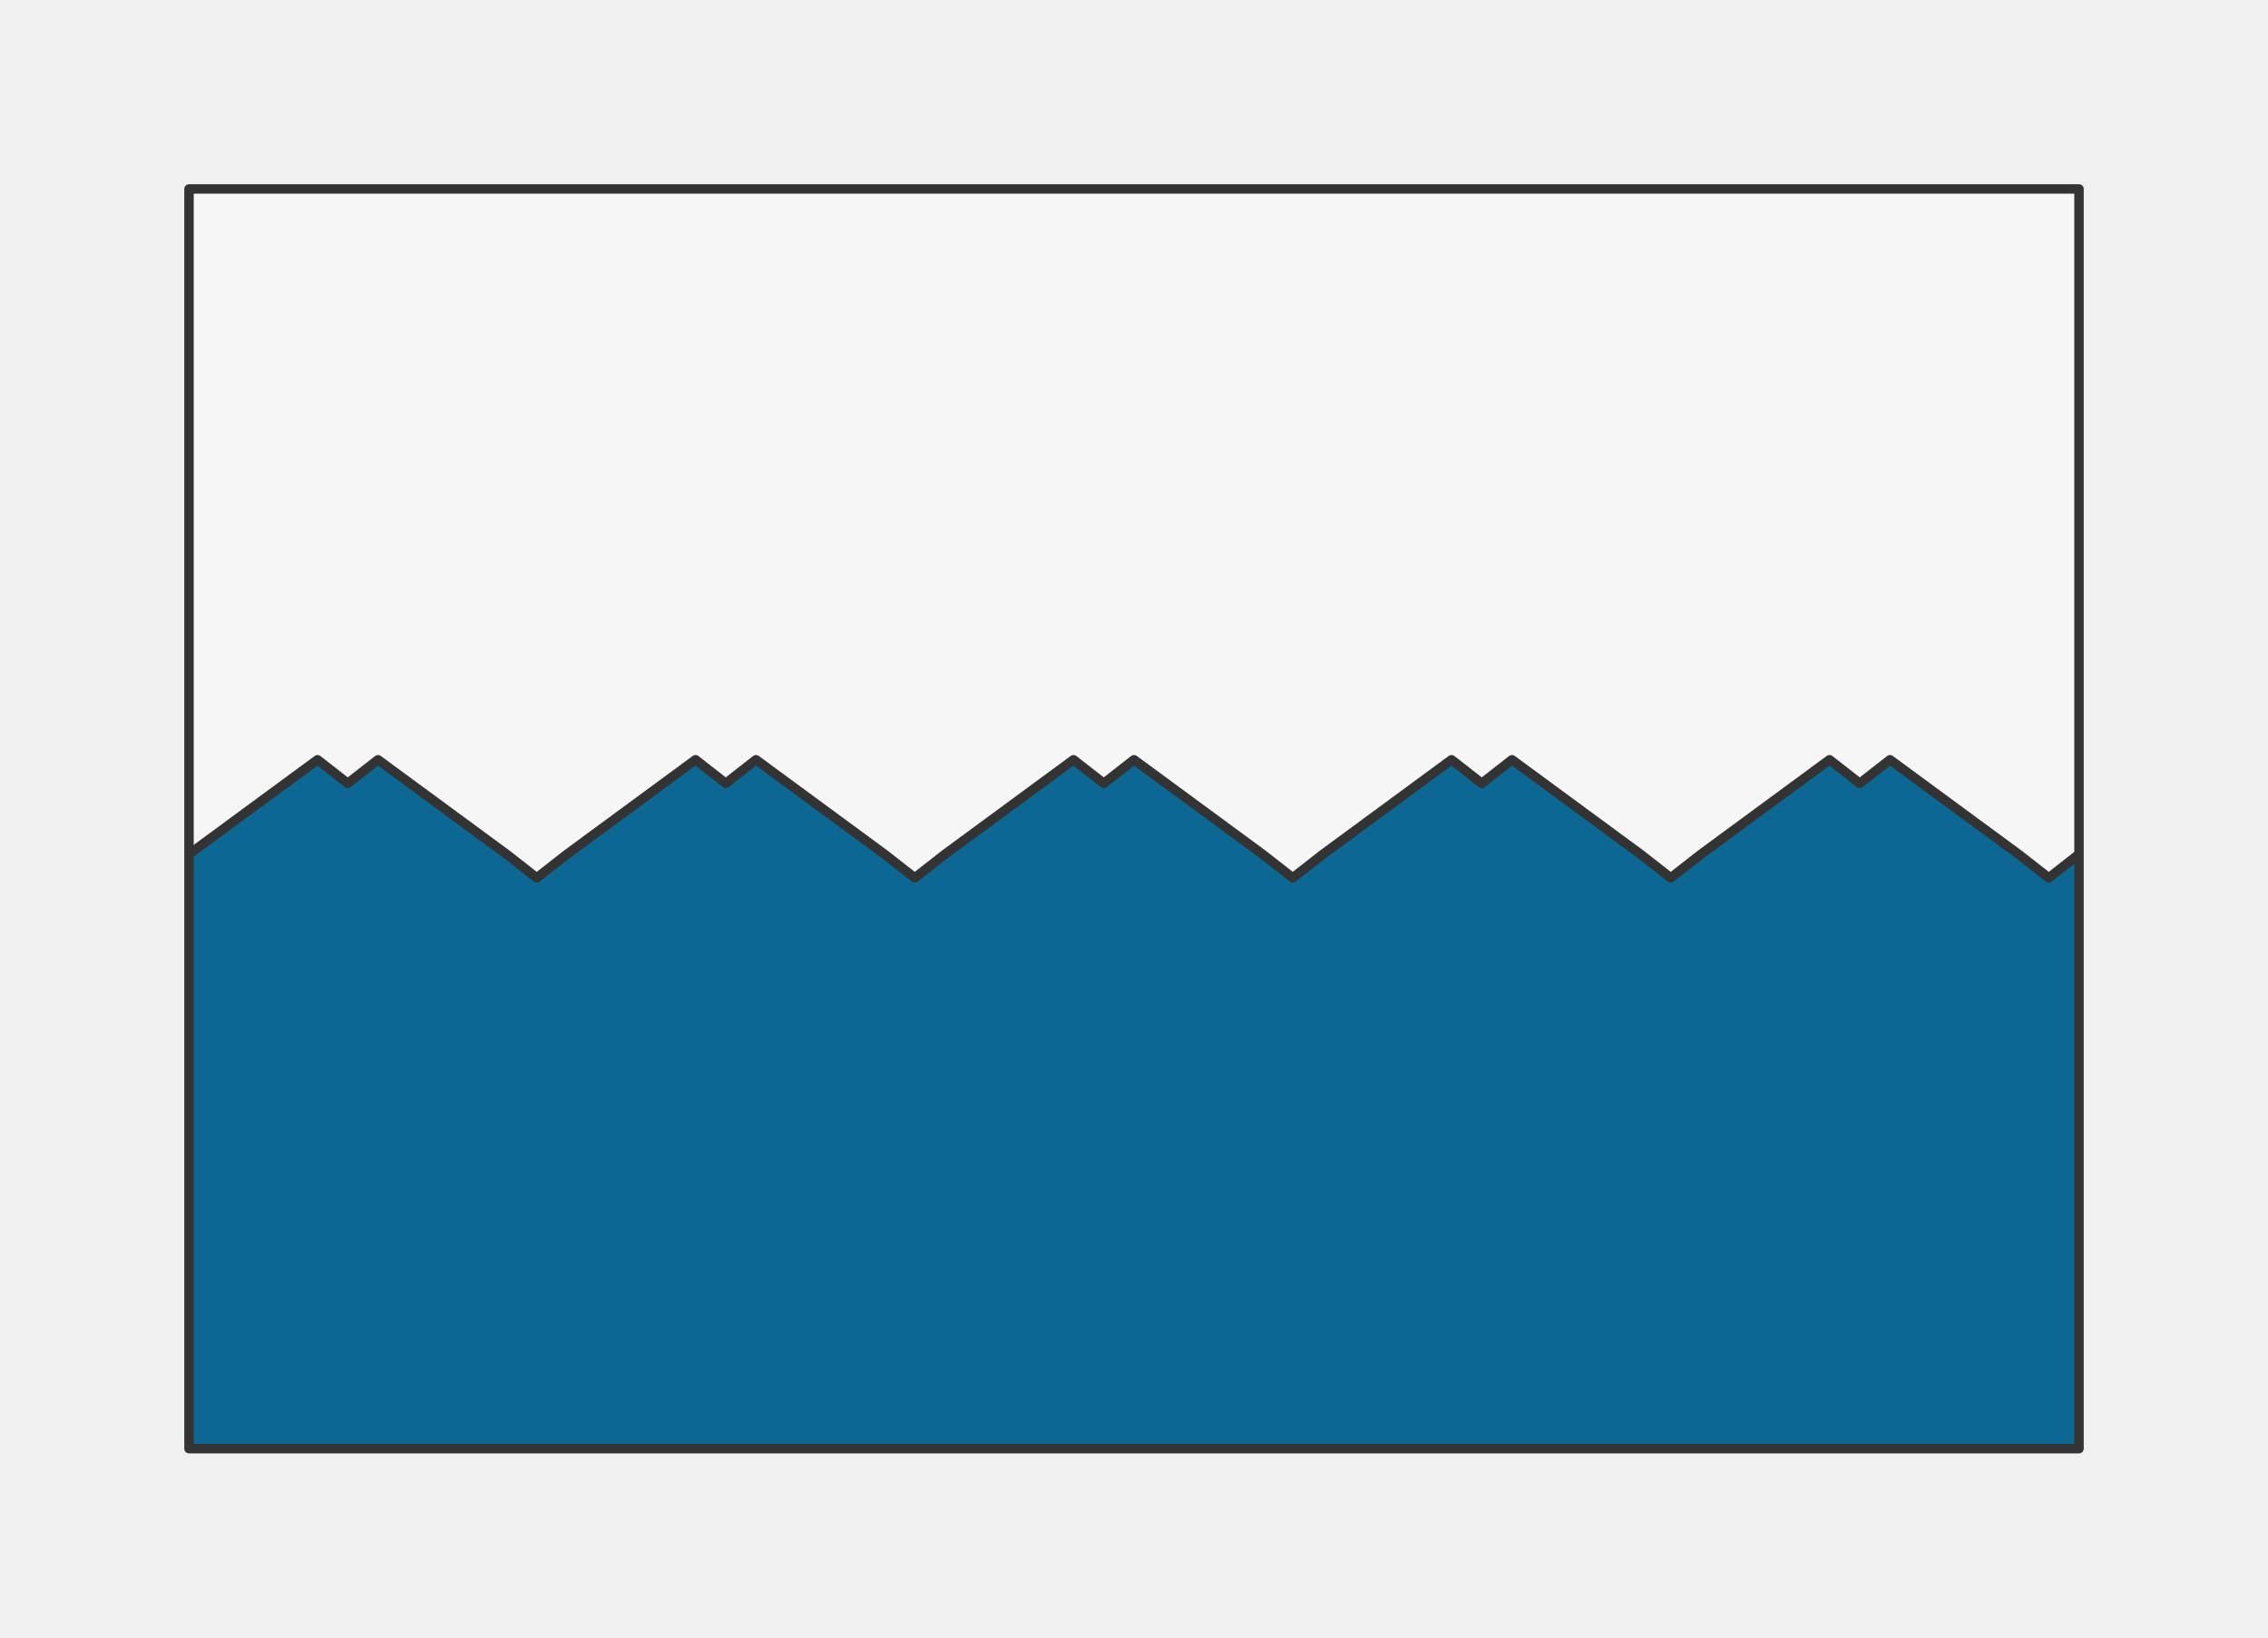
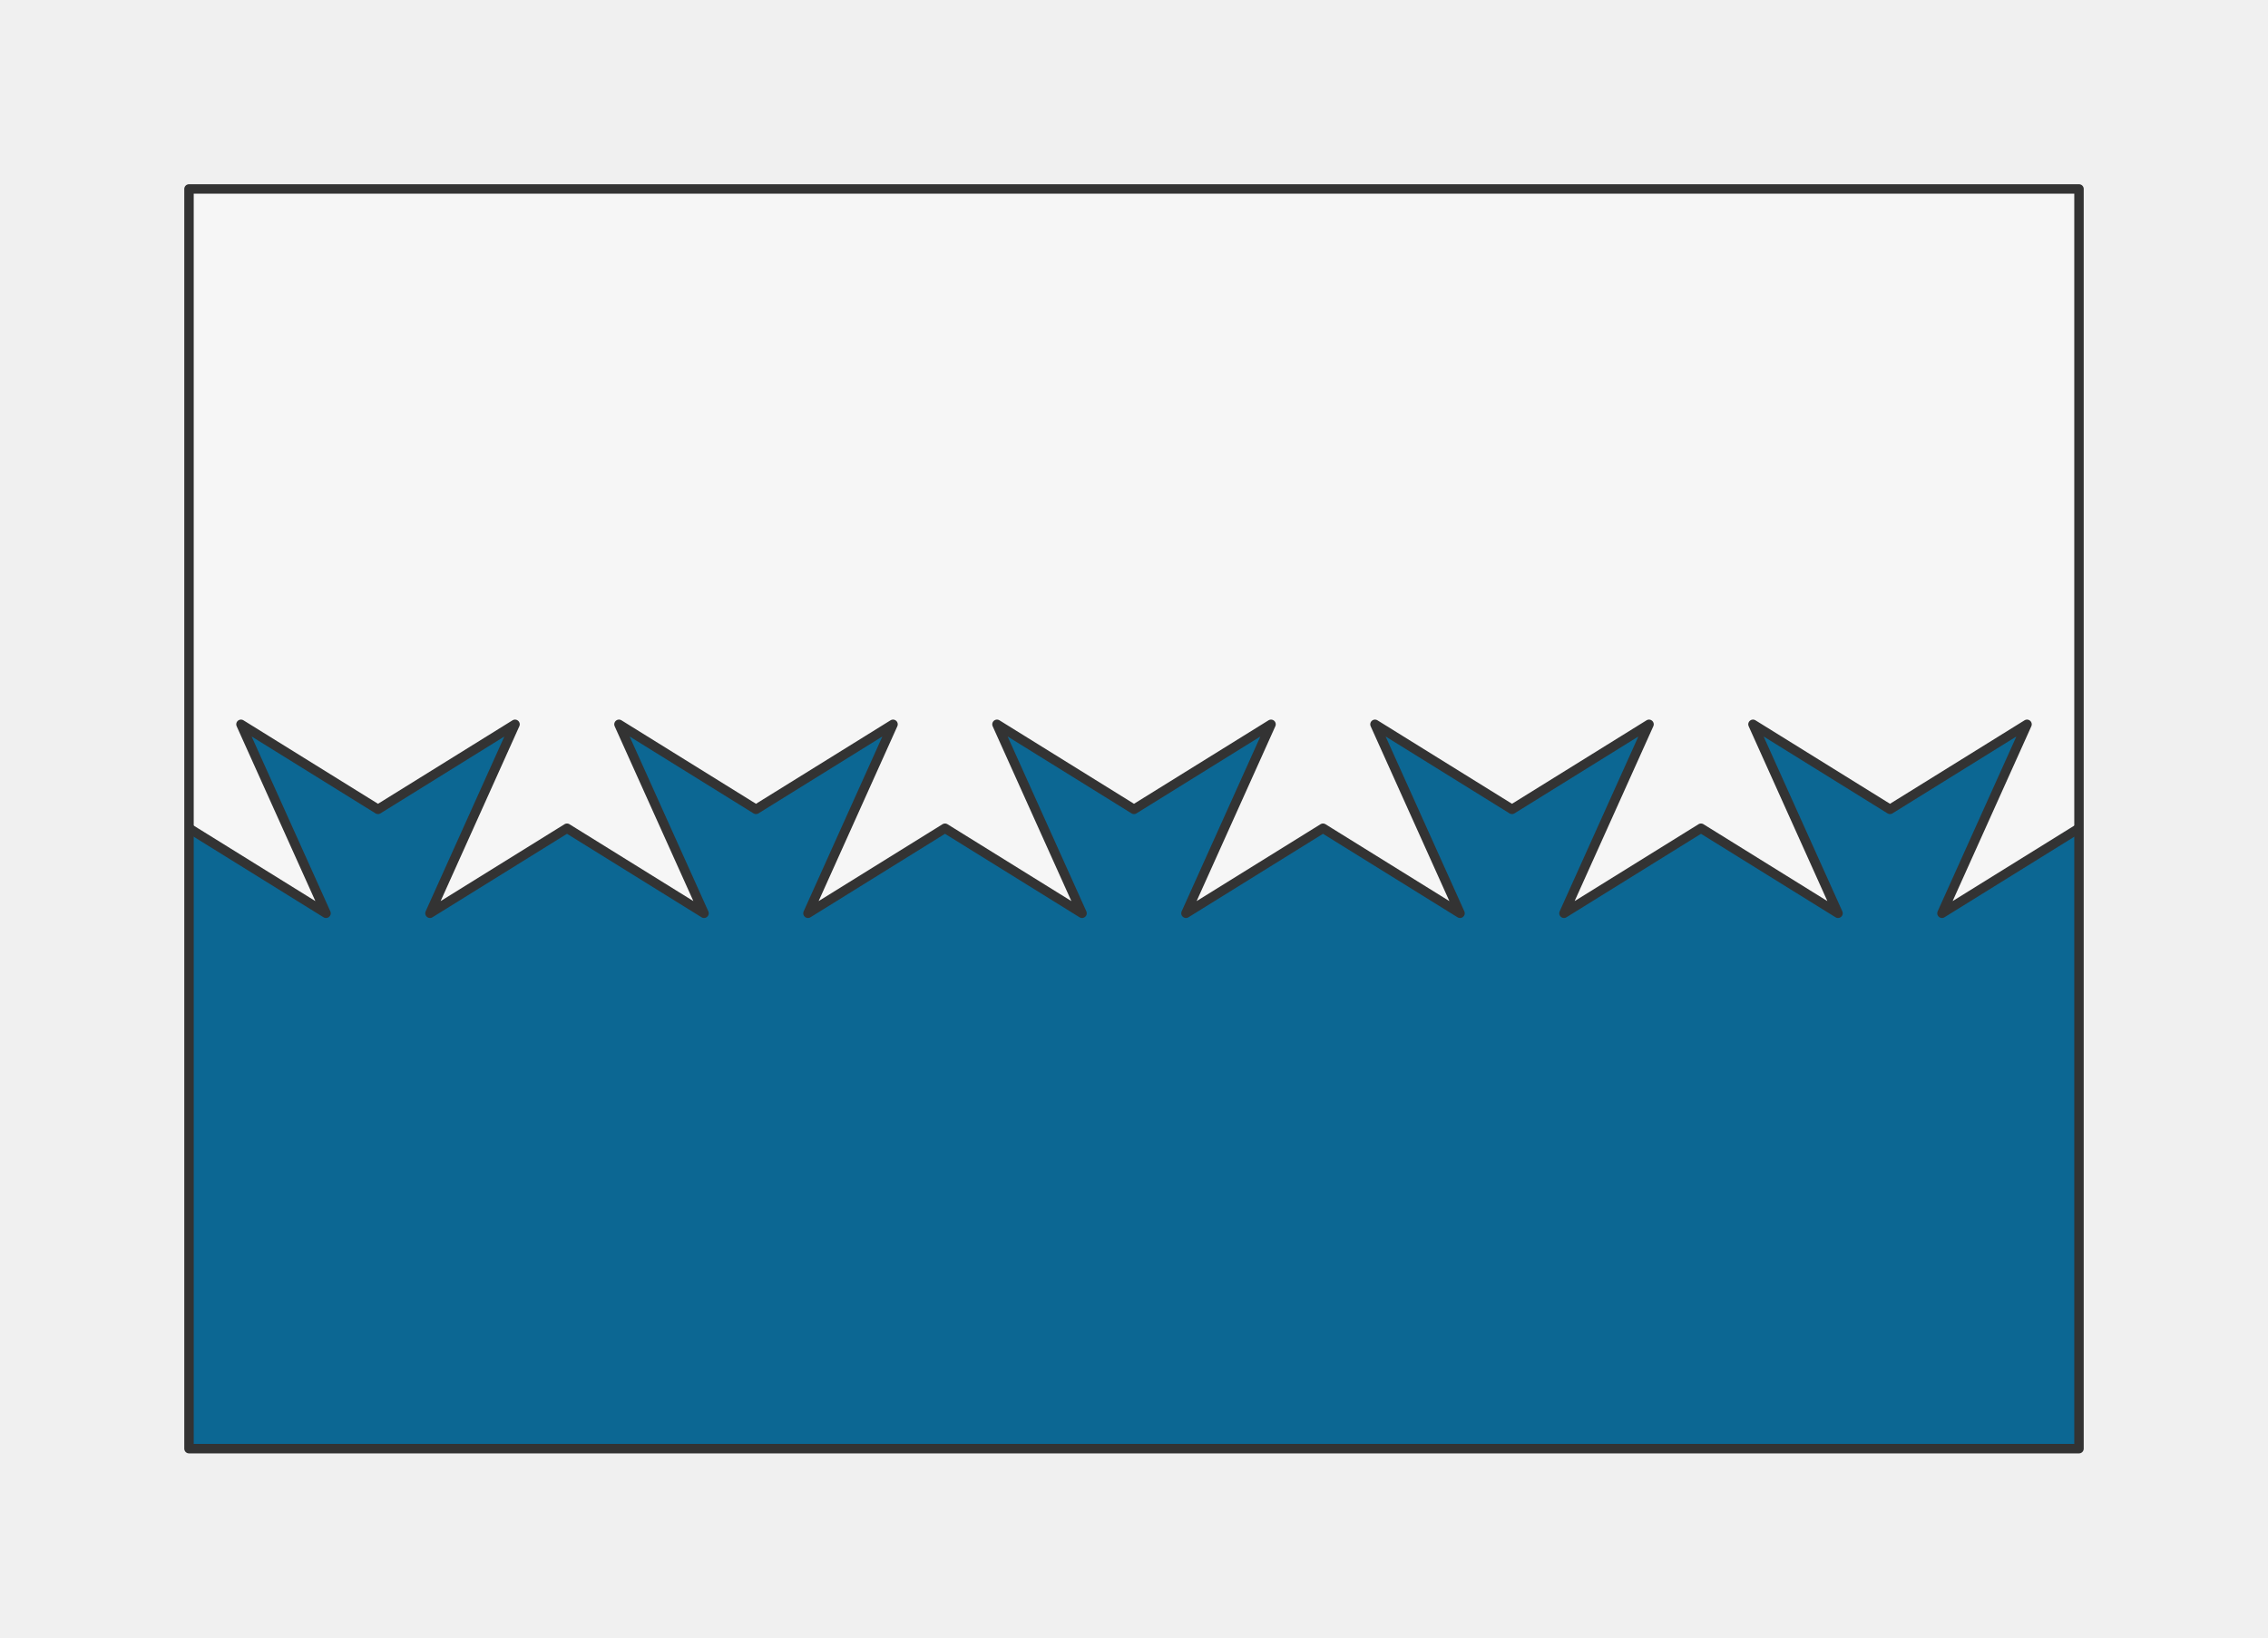
<svg xmlns="http://www.w3.org/2000/svg" preserveAspectRatio="xMidYMin slice" viewBox="-10 -10 120 86.667">
  <defs>
    <mask id="a">
      <path fill="#fff" fill-rule="evenodd" d="M0 0h100v66.667H0z" clip-rule="evenodd" />
    </mask>
  </defs>
  <g mask="url(#a)">
    <path fill="#f0f0f0" fill-rule="evenodd" d="M0 0h100v66.667H0z" />
    <defs>
      <mask id="b">
-         <path fill="#fff" fill-rule="evenodd" stroke="#fff" stroke-width=".1" d="m-40 35.208 6.8-5 1.6 1.25 1.6-1.25 6.8 5 1.6 1.25 1.6-1.25 6.8-5 1.6 1.25 1.6-1.25 6.8 5 1.6 1.25 1.6-1.25 6.8-5 1.6 1.25 1.6-1.25 6.8 5 1.6 1.25 1.6-1.25 6.8-5 1.6 1.25 1.6-1.25 6.8 5 1.6 1.25 1.6-1.25 6.8-5 1.6 1.25 1.6-1.25 6.8 5 1.6 1.25 1.6-1.25 6.8-5 1.6 1.25 1.6-1.25 6.8 5 1.6 1.25 1.6-1.25 6.8-5 1.6 1.25 1.6-1.25 6.8 5 1.6 1.25 1.6-1.25 6.8-5 1.6 1.25 1.6-1.25 6.8 5 1.6 1.25 1.6-1.25 6.8-5 1.6 1.25 1.6-1.25 6.8 5 1.6 1.25 1.6-1.25 6.8-5 1.6 1.25 1.6-1.25 6.8 5 1.6 1.25 1.6-1.25 6.8-5 1.6 1.25 1.6-1.25 6.8 5 1.6 1.25 1.6-1.25 459.97 90.712a600 600 0 1 0-1177.628 11.815z" clip-rule="evenodd" />
+         <path fill="#fff" fill-rule="evenodd" stroke="#fff" stroke-width=".1" d="M-40 33.333h5l-2.25-5 7.25 4.5 7.25-4.5-4.5 10 7.25-4.5 7.25 4.5-2.25-5-2.25-5 7.25 4.5 7.25-4.5-4.5 10 7.25-4.5 7.25 4.5-2.25-5-2.25-5 7.25 4.5 7.25-4.5-4.5 10 7.25-4.5 7.25 4.5-2.25-5-2.25-5 7.25 4.5 7.25-4.5-4.5 10 7.25-4.5 7.25 4.5-2.25-5-2.25-5 7.25 4.5 7.25-4.5-4.5 10 7.25-4.5 7.25 4.5-2.25-5-2.25-5 7.25 4.5 7.25-4.5-4.5 10 7.25-4.5 7.25 4.5-2.25-5-2.25-5 7.25 4.5 7.25-4.5-4.5 10 7.25-4.5 7.25 4.5-2.25-5-2.25-5 7.25 4.5 7.25-4.5-4.5 10 7.25-4.5 7.25 4.5-2.25-5-2.25-5 7.25 4.5 7.25-4.5-4.5 10 7.25-4.5 7.25 4.5-2.25-5-2.25-5 7.25 4.5 7.25-4.5-4.5 10 7.25-4.5 7.25 4.5-2.25-5 474.97 92.587a600 600 0 1 0-1179.94 0z" clip-rule="evenodd" />
      </mask>
    </defs>
    <g mask="url(#b)">
      <path fill="#f6f6f6" d="M-1000-1000h2000v2000h-2000z" />
    </g>
    <defs>
      <mask id="c">
-         <path fill="#fff" fill-rule="evenodd" d="m-40 35.208 6.8-5 1.6 1.25 1.6-1.25 6.8 5 1.6 1.25 1.6-1.25 6.8-5 1.6 1.25 1.6-1.25 6.8 5 1.6 1.25 1.6-1.25 6.8-5 1.6 1.25 1.6-1.25 6.8 5 1.6 1.25 1.6-1.25 6.8-5 1.6 1.25 1.6-1.25 6.8 5 1.6 1.25 1.6-1.25 6.8-5 1.6 1.25 1.6-1.25 6.8 5 1.6 1.25 1.6-1.25 6.8-5 1.6 1.25 1.6-1.25 6.8 5 1.6 1.25 1.6-1.25 6.8-5 1.6 1.25 1.6-1.25 6.8 5 1.6 1.25 1.6-1.25 6.8-5 1.6 1.25 1.6-1.25 6.8 5 1.6 1.25 1.6-1.25 6.8-5 1.6 1.25 1.6-1.25 6.8 5 1.6 1.25 1.6-1.25 6.8-5 1.6 1.25 1.6-1.25 6.8 5 1.6 1.25 1.6-1.25 6.8-5 1.6 1.25 1.6-1.25 6.8 5 1.6 1.25 1.6-1.25 459.97-94.462A600 600 0 1 1-542.058-47.306z" clip-rule="evenodd" />
+         <path fill="#fff" fill-rule="evenodd" d="M-40 33.333h5l-2.25-5 7.25 4.5 7.25-4.5-4.5 10 7.25-4.5 7.25 4.5-2.25-5-2.25-5 7.25 4.5 7.25-4.5-4.5 10 7.25-4.5 7.25 4.5-2.25-5-2.25-5 7.25 4.5 7.25-4.5-4.5 10 7.25-4.5 7.25 4.5-2.25-5-2.25-5 7.25 4.5 7.25-4.5-4.5 10 7.25-4.5 7.25 4.5-2.25-5-2.25-5 7.25 4.5 7.25-4.5-4.5 10 7.25-4.5 7.25 4.5-2.25-5-2.25-5 7.25 4.5 7.25-4.5-4.5 10 7.25-4.5 7.25 4.5-2.25-5-2.25-5 7.25 4.5 7.25-4.5-4.5 10 7.25-4.5 7.25 4.5-2.25-5-2.25-5 7.25 4.5 7.25-4.5-4.5 10 7.25-4.5 7.25 4.5-2.25-5-2.25-5 7.25 4.5 7.25-4.5-4.5 10 7.25-4.5 7.25 4.5-2.25-5-2.25-5 7.25 4.5 7.25-4.5-4.5 10 7.25-4.5 7.25 4.5-2.25-5 474.97-92.587a600 600 0 1 1-1179.94 0z" clip-rule="evenodd" />
      </mask>
    </defs>
    <g mask="url(#c)">
      <path fill="#0c6793" d="M-1000-1000h2000v2000h-2000z" />
    </g>
-     <path fill="none" stroke="#333" stroke-linecap="round" stroke-linejoin="round" stroke-width=".5" d="m-40 35.208 6.8-5 1.6 1.25 1.6-1.25 6.8 5 1.6 1.25 1.6-1.25 6.8-5 1.6 1.25 1.6-1.25 6.8 5 1.6 1.25 1.6-1.25 6.8-5 1.6 1.25 1.6-1.25 6.8 5 1.6 1.25 1.6-1.25 6.8-5 1.6 1.25 1.6-1.25 6.8 5 1.6 1.25 1.6-1.25 6.8-5 1.6 1.25 1.6-1.25 6.8 5 1.6 1.25 1.6-1.25 6.8-5 1.6 1.25 1.6-1.25 6.8 5 1.6 1.25 1.6-1.25 6.8-5 1.6 1.25 1.6-1.25 6.8 5 1.6 1.25 1.6-1.25 6.8-5 1.6 1.25 1.6-1.25 6.8 5 1.6 1.25 1.6-1.25 6.8-5 1.6 1.25 1.6-1.25 6.8 5 1.6 1.25 1.6-1.25 6.8-5 1.6 1.25 1.6-1.25 6.8 5 1.6 1.25 1.6-1.25 6.8-5 1.6 1.25 1.6-1.25 6.8 5 1.6 1.25 1.6-1.25" />
+     <path fill="none" stroke="#333" stroke-linecap="round" stroke-linejoin="round" stroke-width=".5" d="M-40 33.333h5l-2.25-5 7.25 4.5 7.25-4.5-4.5 10 7.25-4.5 7.25 4.5-2.25-5-2.25-5 7.25 4.5 7.25-4.5-4.5 10 7.25-4.5 7.25 4.5-2.25-5-2.25-5 7.25 4.5 7.25-4.5-4.5 10 7.25-4.5 7.25 4.5-2.25-5-2.25-5 7.25 4.5 7.25-4.5-4.5 10 7.25-4.5 7.25 4.5-2.25-5-2.25-5 7.25 4.5 7.25-4.5-4.5 10 7.25-4.5 7.25 4.5-2.25-5-2.25-5 7.25 4.5 7.25-4.5-4.5 10 7.25-4.5 7.25 4.5-2.25-5-2.25-5 7.25 4.5 7.25-4.5-4.5 10 7.25-4.5 7.25 4.5-2.25-5-2.25-5 7.25 4.5 7.25-4.5-4.5 10 7.25-4.5 7.25 4.5-2.25-5-2.25-5 7.25 4.5 7.25-4.5-4.5 10 7.25-4.5 7.25 4.5-2.25-5-2.25-5 7.25 4.5 7.25-4.5-4.5 10 7.25-4.5 7.25 4.5-2.25-5" />
  </g>
  <path fill="none" stroke="#333" stroke-linecap="round" stroke-linejoin="round" stroke-width=".5" d="M0 0h100v66.667H0z" />
</svg>
